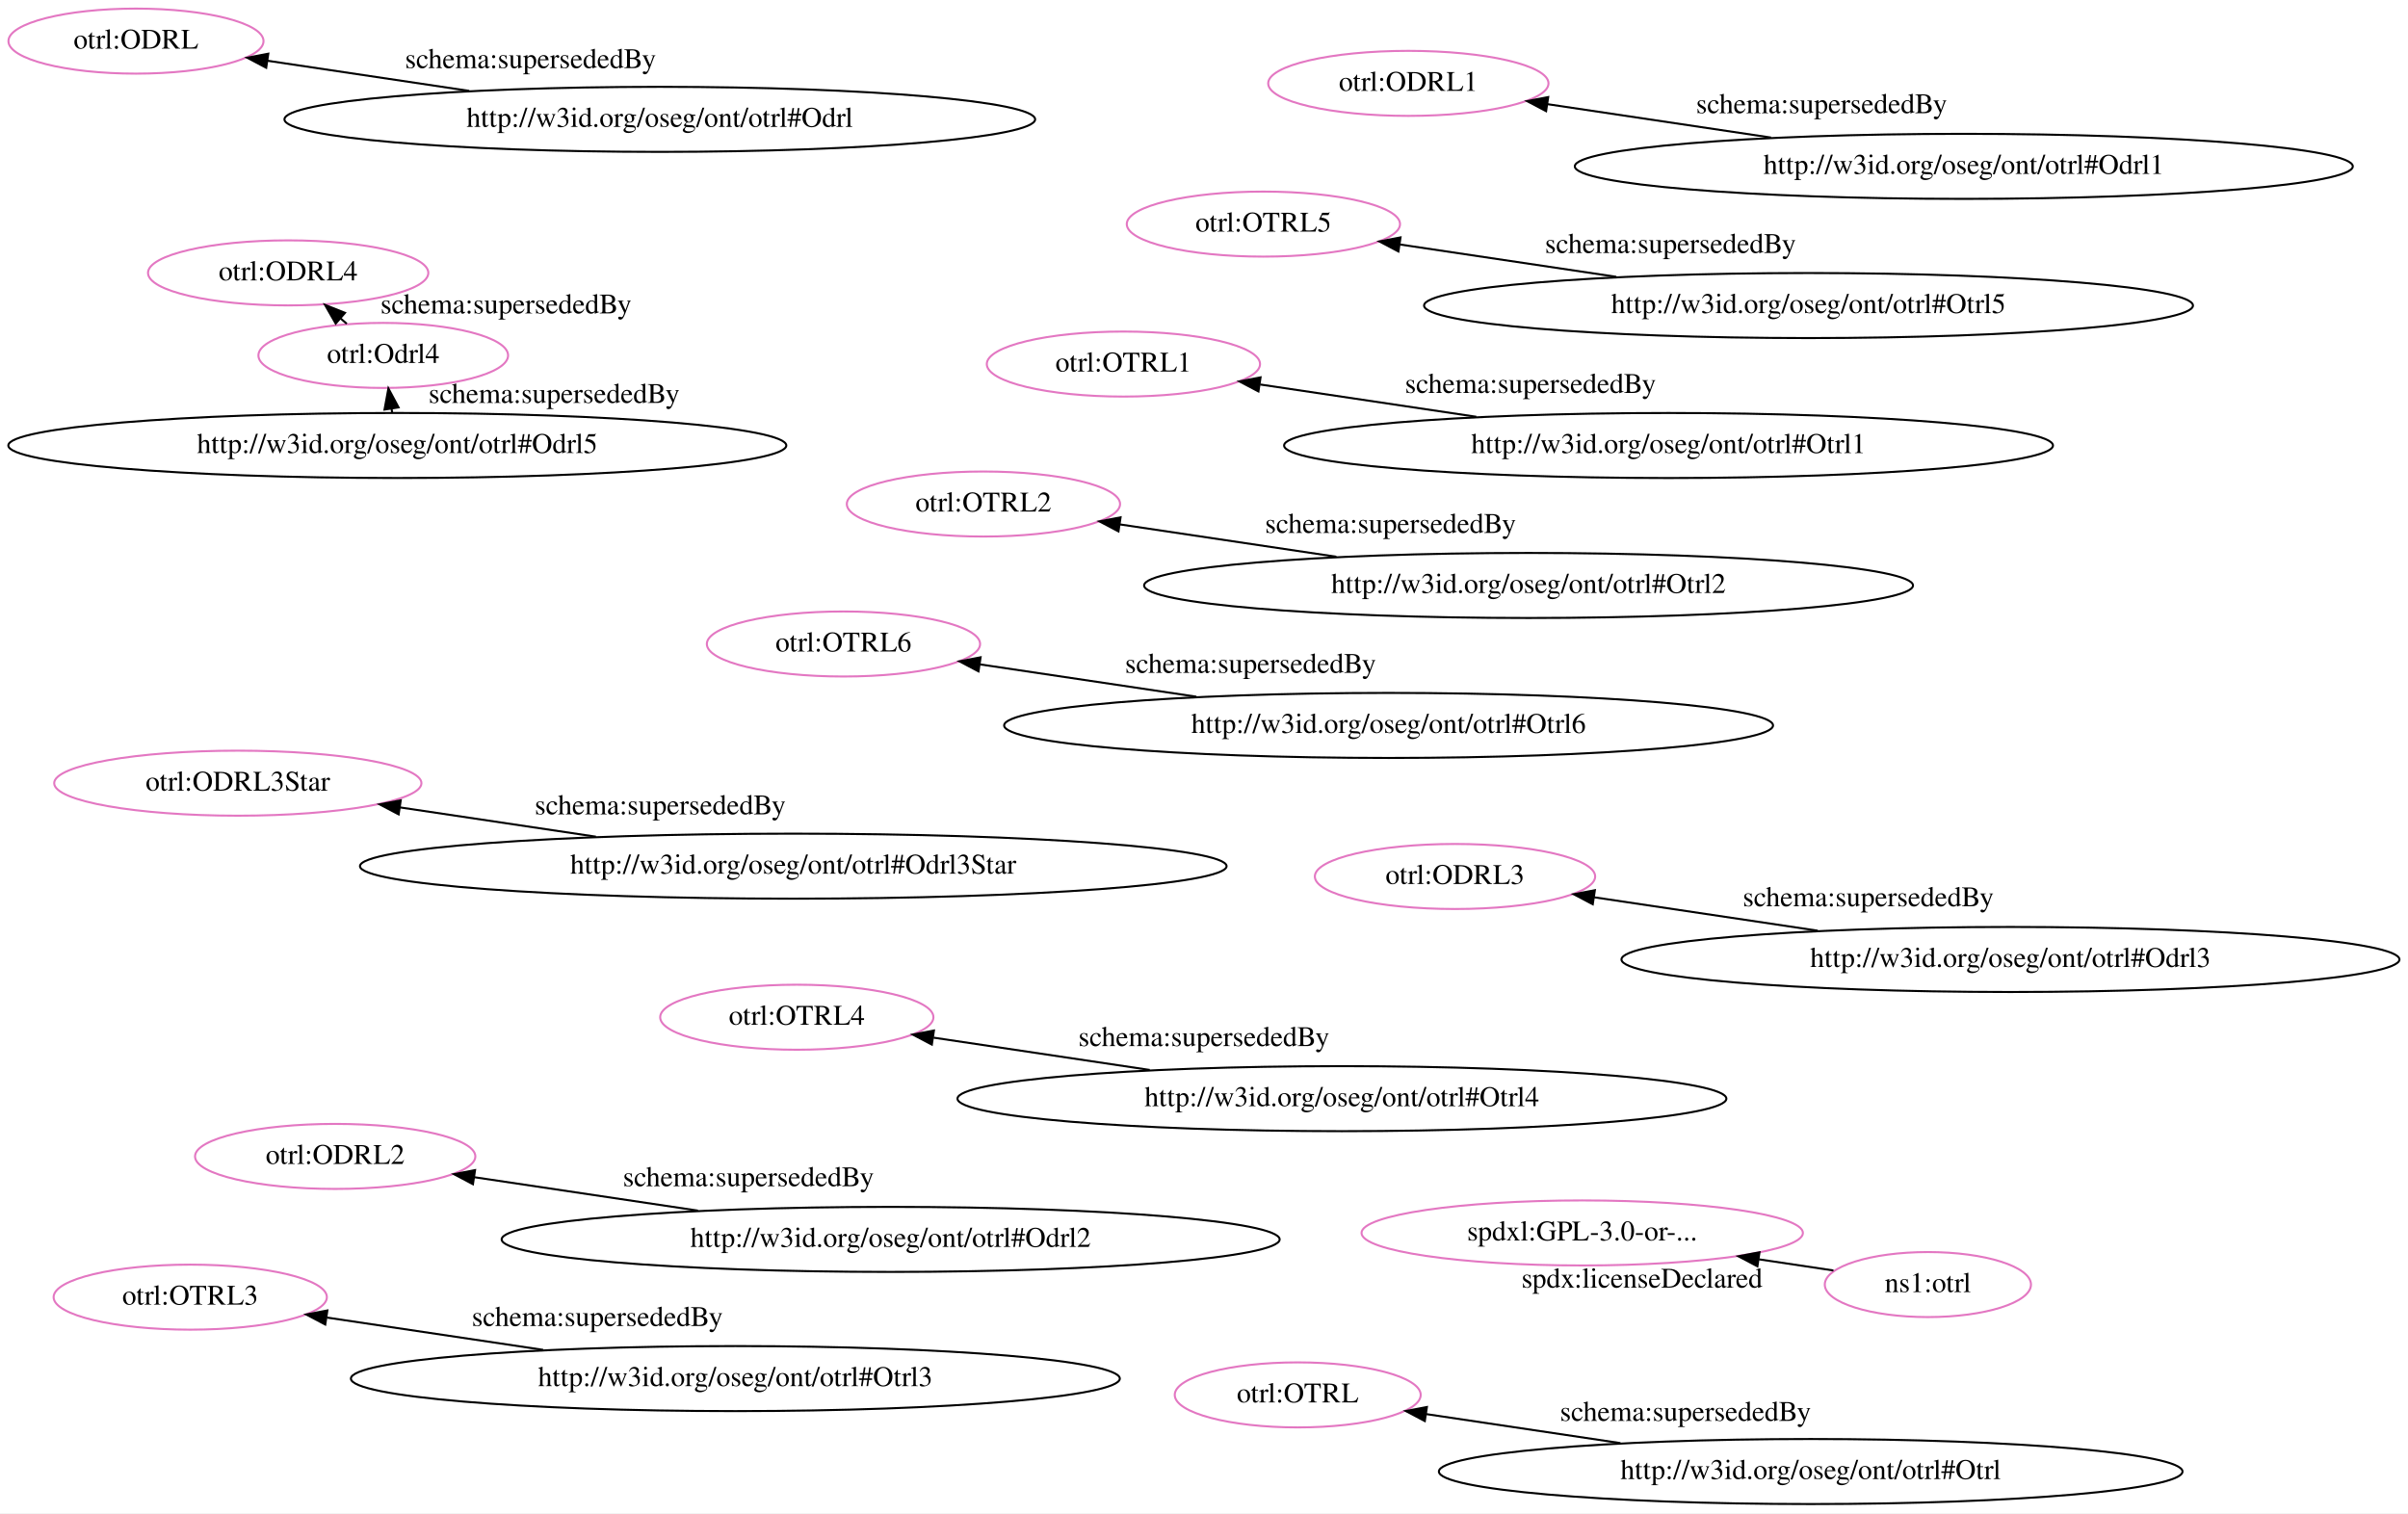
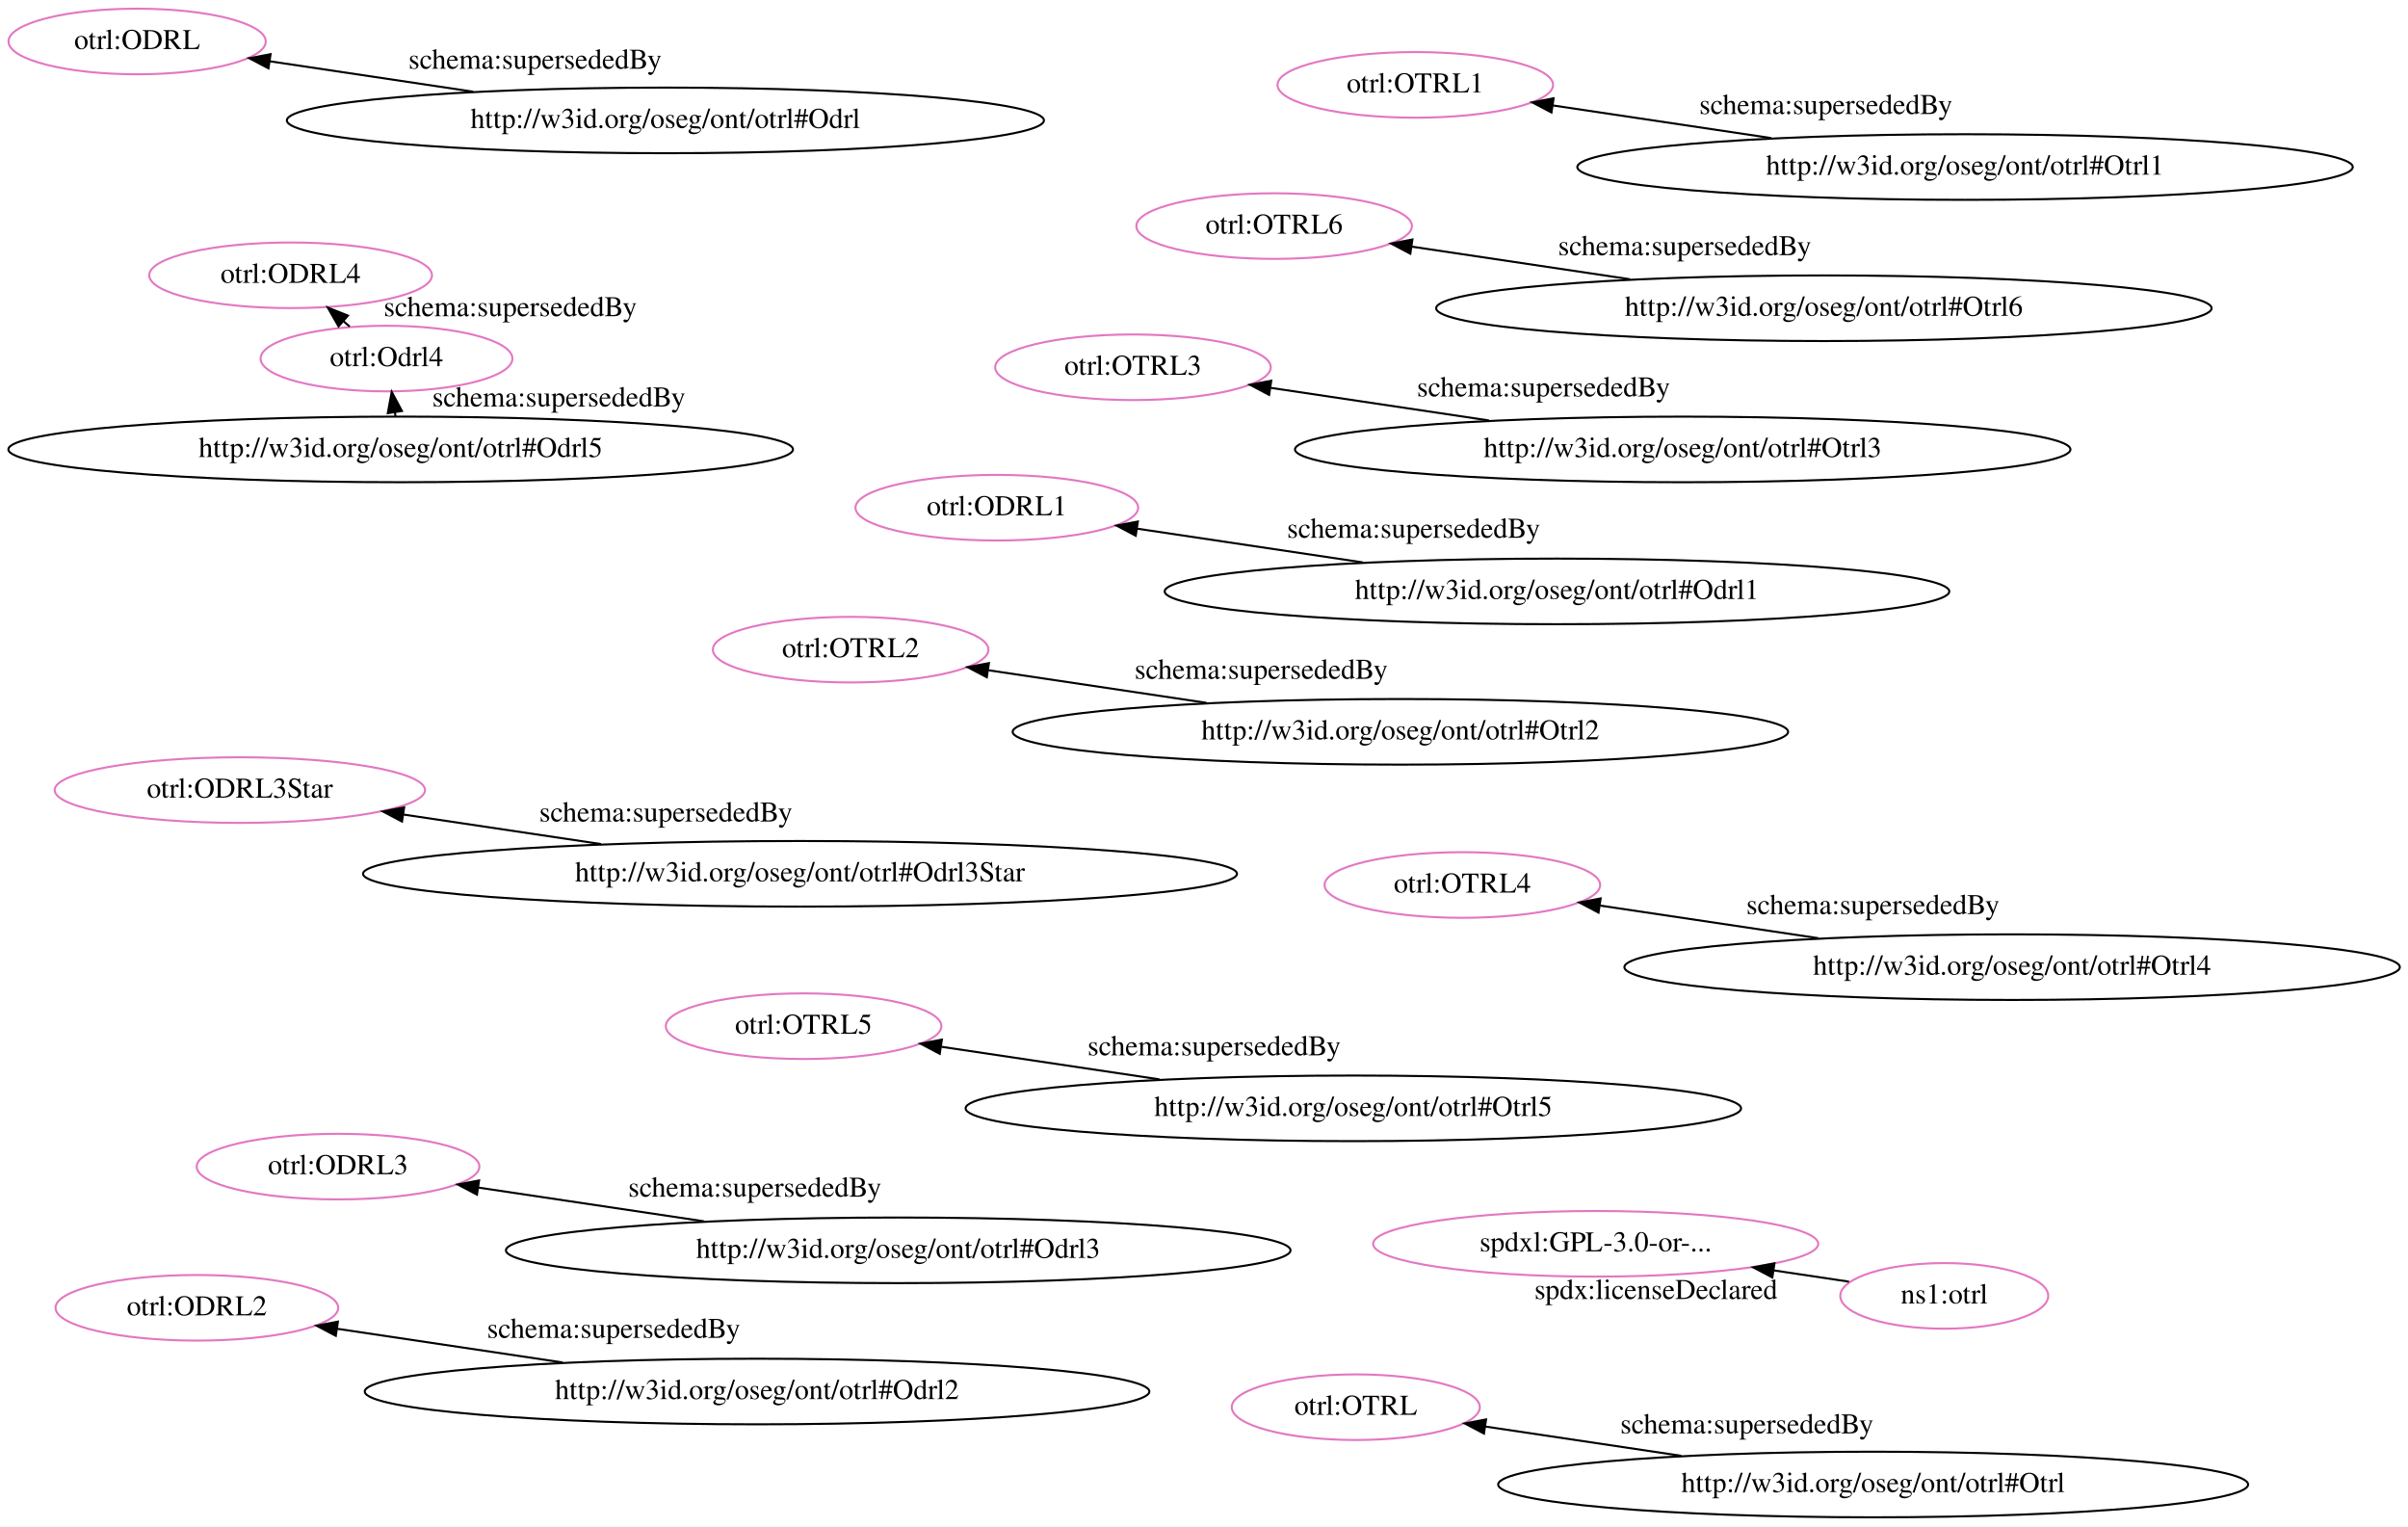
- <svg xmlns="http://www.w3.org/2000/svg" width="1187pt" height="746pt" viewBox="0.00 0.00 1187.00 746.00">
+ <svg xmlns="http://www.w3.org/2000/svg" width="1177pt" height="746pt" viewBox="0.00 0.00 1177.00 746.00">
  <g id="graph0" class="graph" transform="scale(1 1) rotate(0) translate(4 742)">
-     <polygon fill="white" stroke="transparent" points="-4,4 -4,-742 1183,-742 1183,4 -4,4" />
+     <polygon fill="white" stroke="transparent" points="-4,4 -4,-742 1173,-742 1173,4 -4,4" />
    <g id="node1" class="node">
+       <ellipse fill="none" stroke="#e377c2" cx="658.7" cy="-54.33" rx="60.62" ry="16.03" />
+       <text text-anchor="middle" x="658.7" y="-50.63" font-family="Times,serif" font-size="14.00">otrl:OTRL</text>
+     </g>
+     <g id="node2" class="node">
+       <ellipse fill="none" stroke="#e377c2" cx="411.78" cy="-424.52" rx="67.35" ry="16.03" />
+       <text text-anchor="middle" x="411.78" y="-420.82" font-family="Times,serif" font-size="14.00">otrl:OTRL2</text>
+     </g>
+     <g id="node3" class="node">
+       <ellipse fill="none" stroke="#e377c2" cx="483.23" cy="-493.9" rx="69.09" ry="16.03" />
+       <text text-anchor="middle" x="483.23" y="-490.2" font-family="Times,serif" font-size="14.00">otrl:ODRL1</text>
+     </g>
+     <g id="node4" class="node">
+       <ellipse fill="none" stroke="#e377c2" cx="388.78" cy="-240.52" rx="67.35" ry="16.03" />
+       <text text-anchor="middle" x="388.78" y="-236.82" font-family="Times,serif" font-size="14.00">otrl:OTRL5</text>
+     </g>
+     <g id="node5" class="node">
+       <ellipse fill="none" stroke="#e377c2" cx="549.78" cy="-562.52" rx="67.35" ry="16.03" />
+       <text text-anchor="middle" x="549.78" y="-558.82" font-family="Times,serif" font-size="14.00">otrl:OTRL3</text>
+     </g>
+     <g id="node6" class="node">
+       <ellipse fill="none" stroke="#e377c2" cx="113.23" cy="-355.9" rx="90.52" ry="16.03" />
+       <text text-anchor="middle" x="113.23" y="-352.2" font-family="Times,serif" font-size="14.00">otrl:ODRL3Star</text>
+     </g>
+     <g id="node7" class="node">
+       <ellipse fill="none" stroke="#e377c2" cx="618.78" cy="-631.52" rx="67.35" ry="16.03" />
+       <text text-anchor="middle" x="618.78" y="-627.82" font-family="Times,serif" font-size="14.00">otrl:OTRL6</text>
+     </g>
+     <g id="node8" class="node">
+       <ellipse fill="none" stroke="#e377c2" cx="161.23" cy="-171.9" rx="69.09" ry="16.03" />
+       <text text-anchor="middle" x="161.23" y="-168.2" font-family="Times,serif" font-size="14.00">otrl:ODRL3</text>
+     </g>
+     <g id="node9" class="node">
+       <ellipse fill="none" stroke="#e377c2" cx="138.05" cy="-607.47" rx="69.09" ry="16.03" />
+       <text text-anchor="middle" x="138.05" y="-603.77" font-family="Times,serif" font-size="14.00">otrl:ODRL4</text>
+     </g>
+     <g id="node10" class="node">
+       <ellipse fill="none" stroke="#e377c2" cx="687.78" cy="-700.52" rx="67.35" ry="16.03" />
+       <text text-anchor="middle" x="687.78" y="-696.82" font-family="Times,serif" font-size="14.00">otrl:OTRL1</text>
+     </g>
+     <g id="node11" class="node">
      <ellipse fill="none" stroke="#e377c2" cx="775.94" cy="-134.17" rx="108.79" ry="16.03" />
      <text text-anchor="middle" x="775.94" y="-130.47" font-family="Times,serif" font-size="14.00">spdxl:GPL-3.0-or-...</text>
    </g>
-     <g id="node2" class="node">
-       <ellipse fill="none" stroke="#e377c2" cx="411.78" cy="-424.52" rx="67.35" ry="16.03" />
-       <text text-anchor="middle" x="411.78" y="-420.82" font-family="Times,serif" font-size="14.00">otrl:OTRL6</text>
-     </g>
-     <g id="node3" class="node">
-       <ellipse fill="none" stroke="#e377c2" cx="138.05" cy="-607.47" rx="69.09" ry="16.03" />
-       <text text-anchor="middle" x="138.05" y="-603.77" font-family="Times,serif" font-size="14.00">otrl:ODRL4</text>
-     </g>
-     <g id="node4" class="node">
+     <g id="node12" class="node">
      <ellipse fill="none" stroke="#e377c2" cx="184.92" cy="-566.78" rx="61.54" ry="16.03" />
      <text text-anchor="middle" x="184.92" y="-563.08" font-family="Times,serif" font-size="14.00">otrl:Odrl4</text>
    </g>
-     <g id="edge4" class="edge">
+     <g id="edge8" class="edge">
      <path fill="none" stroke="black" d="M166.93,-582.39C165.94,-583.25 164.94,-584.12 163.93,-584.99" />
      <polygon fill="black" stroke="black" points="161.48,-582.49 156.22,-591.69 166.06,-587.78 161.48,-582.49" />
      <text text-anchor="middle" x="245.43" y="-587.49" font-family="Times,serif" font-size="14.00">schema:supersededBy</text>
    </g>
-     <g id="node5" class="node">
-       <ellipse fill="none" stroke="#e377c2" cx="480.78" cy="-493.52" rx="67.35" ry="16.03" />
-       <text text-anchor="middle" x="480.78" y="-489.82" font-family="Times,serif" font-size="14.00">otrl:OTRL2</text>
+     <g id="node13" class="node">
+       <ellipse fill="none" stroke="#e377c2" cx="92.23" cy="-102.9" rx="69.09" ry="16.03" />
+       <text text-anchor="middle" x="92.23" y="-99.2" font-family="Times,serif" font-size="14.00">otrl:ODRL2</text>
    </g>
-     <g id="node6" class="node">
-       <ellipse fill="none" stroke="#e377c2" cx="388.78" cy="-240.52" rx="67.35" ry="16.03" />
-       <text text-anchor="middle" x="388.78" y="-236.82" font-family="Times,serif" font-size="14.00">otrl:OTRL4</text>
+     <g id="node14" class="node">
+       <ellipse fill="none" stroke="#e377c2" cx="710.78" cy="-309.52" rx="67.35" ry="16.03" />
+       <text text-anchor="middle" x="710.78" y="-305.82" font-family="Times,serif" font-size="14.00">otrl:OTRL4</text>
    </g>
-     <g id="node7" class="node">
+     <g id="node15" class="node">
      <ellipse fill="none" stroke="#e377c2" cx="63.03" cy="-721.73" rx="62.87" ry="16.03" />
      <text text-anchor="middle" x="63.03" y="-718.03" font-family="Times,serif" font-size="14.00">otrl:ODRL</text>
    </g>
-     <g id="node8" class="node">
-       <ellipse fill="none" stroke="#e377c2" cx="635.7" cy="-54.33" rx="60.62" ry="16.03" />
-       <text text-anchor="middle" x="635.7" y="-50.63" font-family="Times,serif" font-size="14.00">otrl:OTRL</text>
-     </g>
-     <g id="node9" class="node">
-       <ellipse fill="none" stroke="#e377c2" cx="549.78" cy="-562.52" rx="67.35" ry="16.03" />
-       <text text-anchor="middle" x="549.78" y="-558.82" font-family="Times,serif" font-size="14.00">otrl:OTRL1</text>
-     </g>
-     <g id="node10" class="node">
+     <g id="node16" class="node">
      <ellipse fill="none" stroke="#e377c2" cx="946.33" cy="-108.72" rx="50.82" ry="16.03" />
      <text text-anchor="middle" x="946.33" y="-105.02" font-family="Times,serif" font-size="14.00">ns1:otrl</text>
    </g>
-     <g id="edge1" class="edge">
+     <g id="edge9" class="edge">
      <path fill="none" stroke="black" d="M899.77,-115.67C888.34,-117.38 875.73,-119.26 863.07,-121.16" />
      <polygon fill="black" stroke="black" points="862.3,-117.73 852.92,-122.67 863.33,-124.65 862.3,-117.73" />
      <text text-anchor="middle" x="805.42" y="-107.21" font-family="Times,serif" font-size="14.00">spdx:licenseDeclared</text>
    </g>
-     <g id="node11" class="node">
-       <ellipse fill="none" stroke="#e377c2" cx="113.23" cy="-355.9" rx="90.52" ry="16.03" />
-       <text text-anchor="middle" x="113.23" y="-352.2" font-family="Times,serif" font-size="14.00">otrl:ODRL3Star</text>
+     <g id="node17" class="node">
+       <ellipse fill="none" stroke="black" cx="911.57" cy="-16.55" rx="183.28" ry="16.03" />
+       <text text-anchor="middle" x="911.57" y="-12.85" font-family="Times,serif" font-size="14.00">http://w3id.org/oseg/ont/otrl#Otrl</text>
    </g>
-     <g id="node12" class="node">
-       <ellipse fill="none" stroke="#e377c2" cx="618.78" cy="-631.52" rx="67.35" ry="16.03" />
-       <text text-anchor="middle" x="618.78" y="-627.82" font-family="Times,serif" font-size="14.00">otrl:OTRL5</text>
+     <g id="edge1" class="edge">
+       <path fill="none" stroke="black" d="M817.77,-30.57C785.83,-35.34 750.92,-40.56 721.95,-44.88" />
+       <polygon fill="black" stroke="black" points="721.34,-41.44 711.97,-46.38 722.38,-48.36 721.34,-41.44" />
+       <text text-anchor="middle" x="849.86" y="-41.53" font-family="Times,serif" font-size="14.00">schema:supersededBy</text>
    </g>
-     <g id="node13" class="node">
-       <ellipse fill="none" stroke="#e377c2" cx="161.23" cy="-171.9" rx="69.09" ry="16.03" />
-       <text text-anchor="middle" x="161.23" y="-168.2" font-family="Times,serif" font-size="14.00">otrl:ODRL2</text>
-     </g>
-     <g id="node14" class="node">
-       <ellipse fill="none" stroke="#e377c2" cx="690.23" cy="-700.9" rx="69.09" ry="16.03" />
-       <text text-anchor="middle" x="690.23" y="-697.2" font-family="Times,serif" font-size="14.00">otrl:ODRL1</text>
-     </g>
-     <g id="node15" class="node">
-       <ellipse fill="none" stroke="#e377c2" cx="89.78" cy="-102.52" rx="67.35" ry="16.03" />
-       <text text-anchor="middle" x="89.78" y="-98.82" font-family="Times,serif" font-size="14.00">otrl:OTRL3</text>
-     </g>
-     <g id="node16" class="node">
-       <ellipse fill="none" stroke="#e377c2" cx="713.23" cy="-309.9" rx="69.09" ry="16.03" />
-       <text text-anchor="middle" x="713.23" y="-306.2" font-family="Times,serif" font-size="14.00">otrl:ODRL3</text>
-     </g>
-     <g id="node17" class="node">
+     <g id="node18" class="node">
      <ellipse fill="none" stroke="black" cx="680.49" cy="-384.37" rx="189.51" ry="16.03" />
-       <text text-anchor="middle" x="680.49" y="-380.67" font-family="Times,serif" font-size="14.00">http://w3id.org/oseg/ont/otrl#Otrl6</text>
+       <text text-anchor="middle" x="680.49" y="-380.67" font-family="Times,serif" font-size="14.00">http://w3id.org/oseg/ont/otrl#Otrl2</text>
    </g>
    <g id="edge2" class="edge">
      <path fill="none" stroke="black" d="M585.75,-398.53C550.58,-403.78 511.42,-409.63 479.18,-414.45" />
      <polygon fill="black" stroke="black" points="478.34,-411.03 468.96,-415.97 479.37,-417.96 478.34,-411.03" />
      <text text-anchor="middle" x="612.46" y="-410.29" font-family="Times,serif" font-size="14.00">schema:supersededBy</text>
    </g>
-     <g id="node18" class="node">
-       <ellipse fill="none" stroke="black" cx="749.49" cy="-453.37" rx="189.51" ry="16.03" />
-       <text text-anchor="middle" x="749.49" y="-449.67" font-family="Times,serif" font-size="14.00">http://w3id.org/oseg/ont/otrl#Otrl2</text>
+     <g id="node19" class="node">
+       <ellipse fill="none" stroke="black" cx="757.04" cy="-452.99" rx="191.75" ry="16.03" />
+       <text text-anchor="middle" x="757.04" y="-449.29" font-family="Times,serif" font-size="14.00">http://w3id.org/oseg/ont/otrl#Odrl1</text>
    </g>
    <g id="edge3" class="edge">
-       <path fill="none" stroke="black" d="M654.75,-467.53C619.58,-472.78 580.42,-478.63 548.18,-483.45" />
-       <polygon fill="black" stroke="black" points="547.34,-480.03 537.96,-484.97 548.37,-486.96 547.34,-480.03" />
-       <text text-anchor="middle" x="681.46" y="-479.29" font-family="Times,serif" font-size="14.00">schema:supersededBy</text>
-     </g>
-     <g id="node19" class="node">
-       <ellipse fill="none" stroke="black" cx="191.85" cy="-522.38" rx="191.75" ry="16.03" />
-       <text text-anchor="middle" x="191.85" y="-518.68" font-family="Times,serif" font-size="14.00">http://w3id.org/oseg/ont/otrl#Odrl5</text>
-     </g>
-     <g id="edge5" class="edge">
-       <path fill="none" stroke="black" d="M189.31,-538.66C189.21,-539.26 189.12,-539.87 189.02,-540.49" />
-       <polygon fill="black" stroke="black" points="185.54,-540.08 187.46,-550.5 192.46,-541.16 185.54,-540.08" />
-       <text text-anchor="middle" x="269.16" y="-543.37" font-family="Times,serif" font-size="14.00">schema:supersededBy</text>
+       <path fill="none" stroke="black" d="M662.04,-467.18C625.79,-472.6 585.2,-478.66 551.86,-483.64" />
+       <polygon fill="black" stroke="black" points="551.13,-480.21 541.76,-485.15 552.17,-487.14 551.13,-480.21" />
+       <text text-anchor="middle" x="686.95" y="-479.21" font-family="Times,serif" font-size="14.00">schema:supersededBy</text>
    </g>
    <g id="node20" class="node">
      <ellipse fill="none" stroke="black" cx="657.49" cy="-200.37" rx="189.51" ry="16.03" />
-       <text text-anchor="middle" x="657.49" y="-196.67" font-family="Times,serif" font-size="14.00">http://w3id.org/oseg/ont/otrl#Otrl4</text>
+       <text text-anchor="middle" x="657.49" y="-196.67" font-family="Times,serif" font-size="14.00">http://w3id.org/oseg/ont/otrl#Otrl5</text>
    </g>
-     <g id="edge6" class="edge">
+     <g id="edge4" class="edge">
      <path fill="none" stroke="black" d="M562.75,-214.53C527.58,-219.78 488.42,-225.63 456.18,-230.45" />
      <polygon fill="black" stroke="black" points="455.34,-227.03 445.96,-231.97 456.37,-233.96 455.34,-227.03" />
      <text text-anchor="middle" x="589.46" y="-226.29" font-family="Times,serif" font-size="14.00">schema:supersededBy</text>
    </g>
    <g id="node21" class="node">
+       <ellipse fill="none" stroke="black" cx="818.49" cy="-522.37" rx="189.51" ry="16.03" />
+       <text text-anchor="middle" x="818.49" y="-518.67" font-family="Times,serif" font-size="14.00">http://w3id.org/oseg/ont/otrl#Otrl3</text>
+     </g>
+     <g id="edge5" class="edge">
+       <path fill="none" stroke="black" d="M723.75,-536.53C688.58,-541.78 649.42,-547.63 617.18,-552.45" />
+       <polygon fill="black" stroke="black" points="616.34,-549.03 606.96,-553.97 617.37,-555.96 616.34,-549.03" />
+       <text text-anchor="middle" x="750.46" y="-548.29" font-family="Times,serif" font-size="14.00">schema:supersededBy</text>
+     </g>
+     <g id="node22" class="node">
+       <ellipse fill="none" stroke="black" cx="887.49" cy="-591.37" rx="189.51" ry="16.03" />
+       <text text-anchor="middle" x="887.49" y="-587.67" font-family="Times,serif" font-size="14.00">http://w3id.org/oseg/ont/otrl#Otrl6</text>
+     </g>
+     <g id="edge6" class="edge">
+       <path fill="none" stroke="black" d="M792.75,-605.53C757.58,-610.78 718.42,-616.63 686.18,-621.45" />
+       <polygon fill="black" stroke="black" points="685.34,-618.03 675.96,-622.97 686.37,-624.96 685.34,-618.03" />
+       <text text-anchor="middle" x="819.46" y="-617.29" font-family="Times,serif" font-size="14.00">schema:supersededBy</text>
+     </g>
+     <g id="node23" class="node">
+       <ellipse fill="none" stroke="black" cx="435.04" cy="-130.99" rx="191.75" ry="16.03" />
+       <text text-anchor="middle" x="435.04" y="-127.29" font-family="Times,serif" font-size="14.00">http://w3id.org/oseg/ont/otrl#Odrl3</text>
+     </g>
+     <g id="edge7" class="edge">
+       <path fill="none" stroke="black" d="M340.04,-145.18C303.79,-150.6 263.2,-156.66 229.86,-161.64" />
+       <polygon fill="black" stroke="black" points="229.13,-158.21 219.76,-163.15 230.17,-165.14 229.13,-158.21" />
+       <text text-anchor="middle" x="364.95" y="-157.21" font-family="Times,serif" font-size="14.00">schema:supersededBy</text>
+     </g>
+     <g id="node24" class="node">
+       <ellipse fill="none" stroke="black" cx="191.85" cy="-522.38" rx="191.75" ry="16.03" />
+       <text text-anchor="middle" x="191.85" y="-518.68" font-family="Times,serif" font-size="14.00">http://w3id.org/oseg/ont/otrl#Odrl5</text>
+     </g>
+     <g id="edge10" class="edge">
+       <path fill="none" stroke="black" d="M189.31,-538.66C189.21,-539.26 189.12,-539.87 189.02,-540.49" />
+       <polygon fill="black" stroke="black" points="185.54,-540.08 187.46,-550.5 192.46,-541.16 185.54,-540.08" />
+       <text text-anchor="middle" x="269.16" y="-543.37" font-family="Times,serif" font-size="14.00">schema:supersededBy</text>
+     </g>
+     <g id="node25" class="node">
+       <ellipse fill="none" stroke="black" cx="366.04" cy="-61.99" rx="191.75" ry="16.03" />
+       <text text-anchor="middle" x="366.04" y="-58.29" font-family="Times,serif" font-size="14.00">http://w3id.org/oseg/ont/otrl#Odrl2</text>
+     </g>
+     <g id="edge11" class="edge">
+       <path fill="none" stroke="black" d="M271.04,-76.18C234.79,-81.6 194.2,-87.66 160.86,-92.64" />
+       <polygon fill="black" stroke="black" points="160.13,-89.21 150.76,-94.15 161.17,-96.14 160.13,-89.21" />
+       <text text-anchor="middle" x="295.95" y="-88.21" font-family="Times,serif" font-size="14.00">schema:supersededBy</text>
+     </g>
+     <g id="node26" class="node">
+       <ellipse fill="none" stroke="black" cx="979.49" cy="-269.37" rx="189.51" ry="16.03" />
+       <text text-anchor="middle" x="979.49" y="-265.67" font-family="Times,serif" font-size="14.00">http://w3id.org/oseg/ont/otrl#Otrl4</text>
+     </g>
+     <g id="edge12" class="edge">
+       <path fill="none" stroke="black" d="M884.75,-283.53C849.58,-288.78 810.42,-294.63 778.18,-299.45" />
+       <polygon fill="black" stroke="black" points="777.34,-296.03 767.96,-300.97 778.37,-302.96 777.34,-296.03" />
+       <text text-anchor="middle" x="911.46" y="-295.29" font-family="Times,serif" font-size="14.00">schema:supersededBy</text>
+     </g>
+     <g id="node27" class="node">
      <ellipse fill="none" stroke="black" cx="321.24" cy="-683.16" rx="185.02" ry="16.03" />
      <text text-anchor="middle" x="321.24" y="-679.46" font-family="Times,serif" font-size="14.00">http://w3id.org/oseg/ont/otrl#Odrl</text>
    </g>
-     <g id="edge7" class="edge">
+     <g id="edge13" class="edge">
      <path fill="none" stroke="black" d="M227.29,-697.19C194.25,-702.13 157.89,-707.56 127.8,-712.06" />
      <polygon fill="black" stroke="black" points="127.22,-708.6 117.85,-713.54 128.25,-715.53 127.22,-708.6" />
      <text text-anchor="middle" x="257.54" y="-708.42" font-family="Times,serif" font-size="14.00">schema:supersededBy</text>
    </g>
-     <g id="node22" class="node">
-       <ellipse fill="none" stroke="black" cx="888.57" cy="-16.55" rx="183.28" ry="16.03" />
-       <text text-anchor="middle" x="888.57" y="-12.85" font-family="Times,serif" font-size="14.00">http://w3id.org/oseg/ont/otrl#Otrl</text>
-     </g>
-     <g id="edge8" class="edge">
-       <path fill="none" stroke="black" d="M794.77,-30.57C762.83,-35.34 727.92,-40.56 698.95,-44.88" />
-       <polygon fill="black" stroke="black" points="698.34,-41.44 688.97,-46.38 699.38,-48.36 698.34,-41.44" />
-       <text text-anchor="middle" x="826.86" y="-41.53" font-family="Times,serif" font-size="14.00">schema:supersededBy</text>
-     </g>
-     <g id="node23" class="node">
-       <ellipse fill="none" stroke="black" cx="818.49" cy="-522.37" rx="189.51" ry="16.03" />
-       <text text-anchor="middle" x="818.49" y="-518.67" font-family="Times,serif" font-size="14.00">http://w3id.org/oseg/ont/otrl#Otrl1</text>
-     </g>
-     <g id="edge9" class="edge">
-       <path fill="none" stroke="black" d="M723.75,-536.53C688.58,-541.78 649.42,-547.63 617.18,-552.45" />
-       <polygon fill="black" stroke="black" points="616.34,-549.03 606.96,-553.97 617.37,-555.96 616.34,-549.03" />
-       <text text-anchor="middle" x="750.46" y="-548.29" font-family="Times,serif" font-size="14.00">schema:supersededBy</text>
-     </g>
-     <g id="node24" class="node">
+     <g id="node28" class="node">
      <ellipse fill="none" stroke="black" cx="387.04" cy="-314.99" rx="213.59" ry="16.03" />
      <text text-anchor="middle" x="387.04" y="-311.29" font-family="Times,serif" font-size="14.00">http://w3id.org/oseg/ont/otrl#Odrl3Star</text>
    </g>
-     <g id="edge10" class="edge">
+     <g id="edge14" class="edge">
      <path fill="none" stroke="black" d="M289.73,-329.53C258.11,-334.25 223.4,-339.44 193.19,-343.95" />
      <polygon fill="black" stroke="black" points="192.5,-340.52 183.13,-345.46 193.54,-347.44 192.5,-340.52" />
      <text text-anchor="middle" x="321.46" y="-340.54" font-family="Times,serif" font-size="14.00">schema:supersededBy</text>
    </g>
-     <g id="node25" class="node">
-       <ellipse fill="none" stroke="black" cx="887.49" cy="-591.37" rx="189.51" ry="16.03" />
-       <text text-anchor="middle" x="887.49" y="-587.67" font-family="Times,serif" font-size="14.00">http://w3id.org/oseg/ont/otrl#Otrl5</text>
-     </g>
-     <g id="edge11" class="edge">
-       <path fill="none" stroke="black" d="M792.75,-605.53C757.58,-610.78 718.42,-616.63 686.18,-621.45" />
-       <polygon fill="black" stroke="black" points="685.34,-618.03 675.96,-622.97 686.37,-624.96 685.34,-618.03" />
-       <text text-anchor="middle" x="819.46" y="-617.29" font-family="Times,serif" font-size="14.00">schema:supersededBy</text>
-     </g>
-     <g id="node26" class="node">
-       <ellipse fill="none" stroke="black" cx="435.04" cy="-130.99" rx="191.75" ry="16.03" />
-       <text text-anchor="middle" x="435.04" y="-127.29" font-family="Times,serif" font-size="14.00">http://w3id.org/oseg/ont/otrl#Odrl2</text>
-     </g>
-     <g id="edge12" class="edge">
-       <path fill="none" stroke="black" d="M340.04,-145.18C303.79,-150.6 263.2,-156.66 229.86,-161.64" />
-       <polygon fill="black" stroke="black" points="229.13,-158.21 219.76,-163.15 230.17,-165.14 229.13,-158.21" />
-       <text text-anchor="middle" x="364.95" y="-157.21" font-family="Times,serif" font-size="14.00">schema:supersededBy</text>
-     </g>
-     <g id="node27" class="node">
-       <ellipse fill="none" stroke="black" cx="964.04" cy="-659.99" rx="191.75" ry="16.03" />
-       <text text-anchor="middle" x="964.04" y="-656.29" font-family="Times,serif" font-size="14.00">http://w3id.org/oseg/ont/otrl#Odrl1</text>
-     </g>
-     <g id="edge13" class="edge">
-       <path fill="none" stroke="black" d="M869.04,-674.18C832.79,-679.6 792.2,-685.66 758.86,-690.64" />
-       <polygon fill="black" stroke="black" points="758.13,-687.21 748.76,-692.15 759.17,-694.14 758.13,-687.21" />
-       <text text-anchor="middle" x="893.95" y="-686.21" font-family="Times,serif" font-size="14.00">schema:supersededBy</text>
-     </g>
-     <g id="node28" class="node">
-       <ellipse fill="none" stroke="black" cx="358.49" cy="-62.37" rx="189.51" ry="16.03" />
-       <text text-anchor="middle" x="358.49" y="-58.67" font-family="Times,serif" font-size="14.00">http://w3id.org/oseg/ont/otrl#Otrl3</text>
-     </g>
-     <g id="edge14" class="edge">
-       <path fill="none" stroke="black" d="M263.75,-76.53C228.58,-81.78 189.42,-87.63 157.18,-92.45" />
-       <polygon fill="black" stroke="black" points="156.34,-89.03 146.96,-93.97 157.37,-95.96 156.34,-89.03" />
-       <text text-anchor="middle" x="290.46" y="-88.29" font-family="Times,serif" font-size="14.00">schema:supersededBy</text>
-     </g>
    <g id="node29" class="node">
-       <ellipse fill="none" stroke="black" cx="987.04" cy="-268.99" rx="191.75" ry="16.03" />
-       <text text-anchor="middle" x="987.04" y="-265.29" font-family="Times,serif" font-size="14.00">http://w3id.org/oseg/ont/otrl#Odrl3</text>
+       <ellipse fill="none" stroke="black" cx="956.49" cy="-660.37" rx="189.51" ry="16.03" />
+       <text text-anchor="middle" x="956.49" y="-656.67" font-family="Times,serif" font-size="14.00">http://w3id.org/oseg/ont/otrl#Otrl1</text>
    </g>
    <g id="edge15" class="edge">
-       <path fill="none" stroke="black" d="M892.04,-283.18C855.79,-288.6 815.2,-294.66 781.86,-299.64" />
-       <polygon fill="black" stroke="black" points="781.13,-296.21 771.76,-301.15 782.17,-303.14 781.13,-296.21" />
-       <text text-anchor="middle" x="916.95" y="-295.21" font-family="Times,serif" font-size="14.00">schema:supersededBy</text>
+       <path fill="none" stroke="black" d="M861.75,-674.53C826.58,-679.78 787.42,-685.63 755.18,-690.45" />
+       <polygon fill="black" stroke="black" points="754.34,-687.03 744.96,-691.97 755.37,-693.96 754.34,-687.03" />
+       <text text-anchor="middle" x="888.46" y="-686.29" font-family="Times,serif" font-size="14.00">schema:supersededBy</text>
    </g>
  </g>
</svg>
